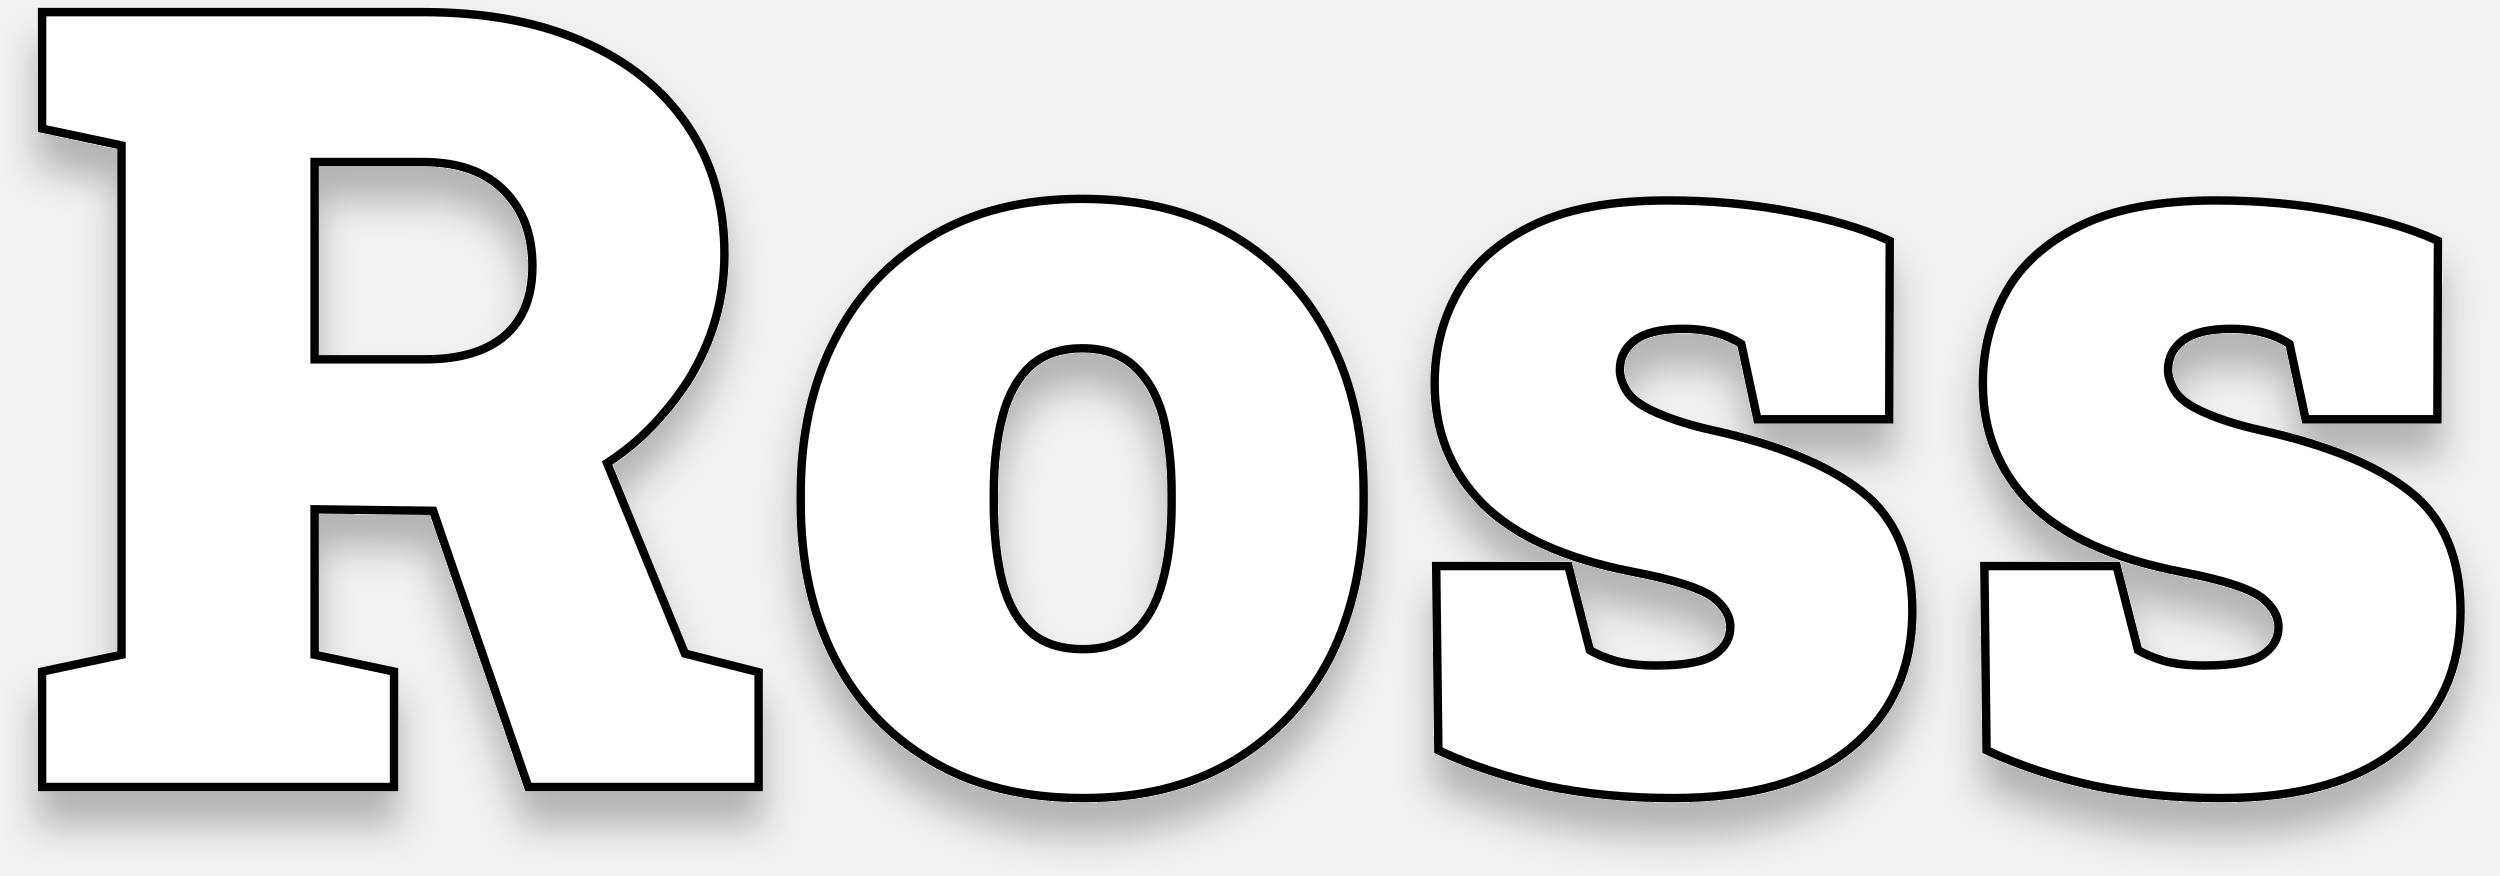
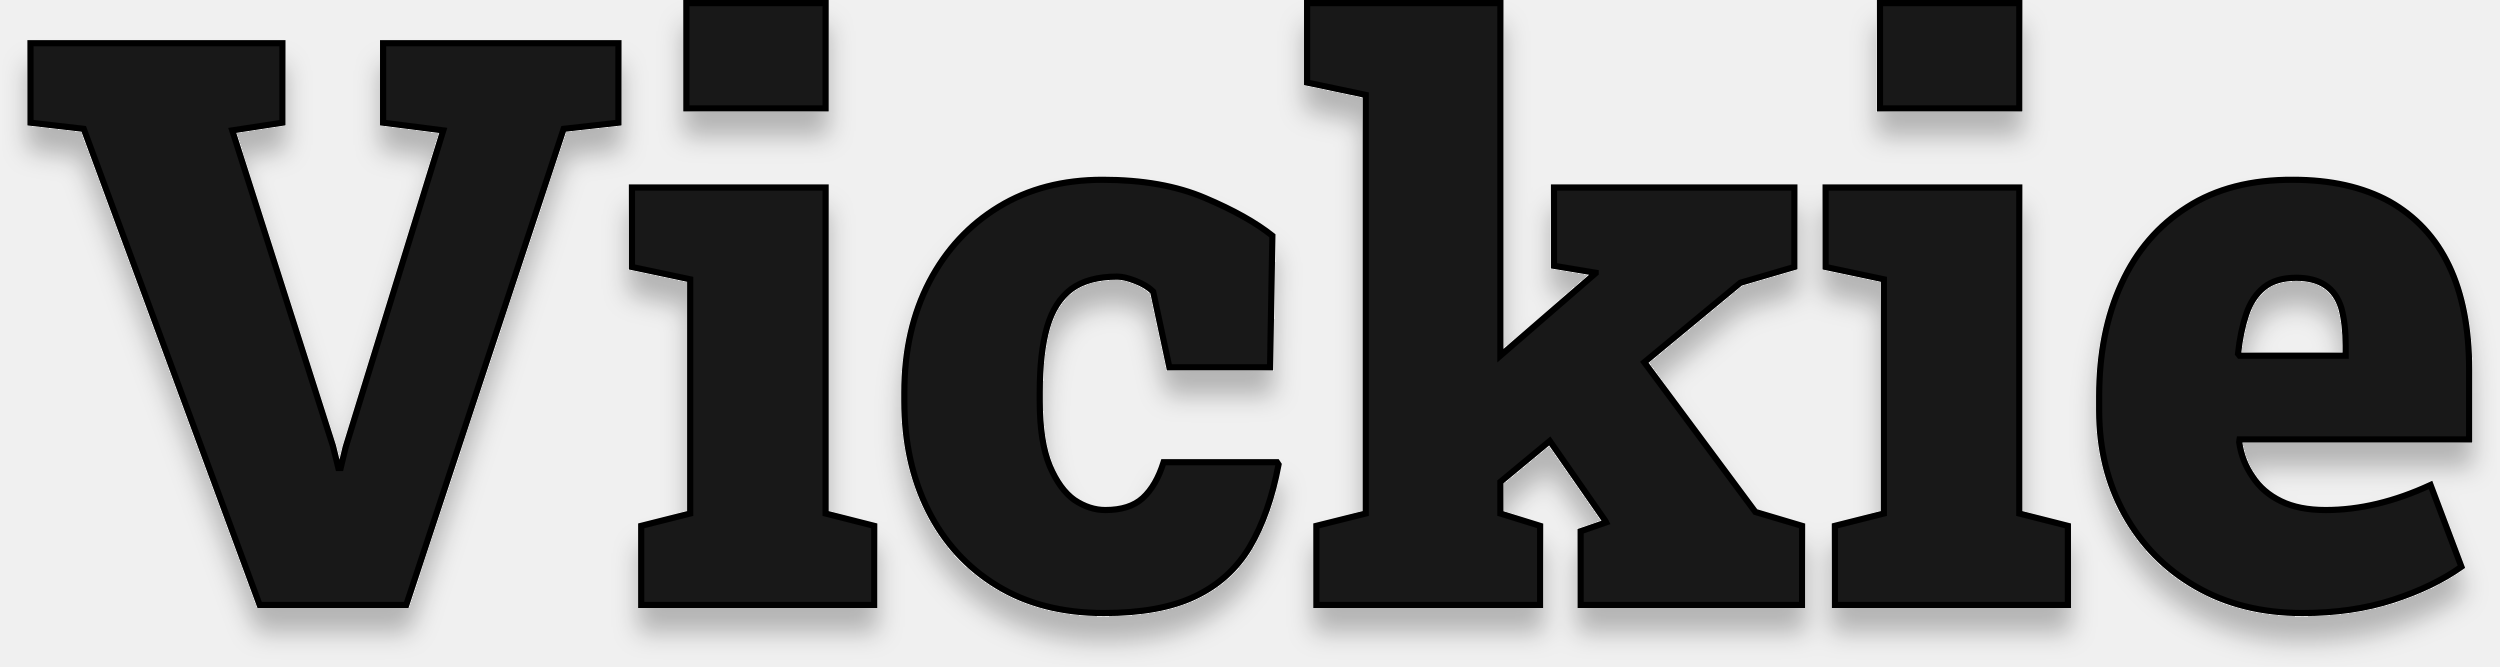
- <svg xmlns="http://www.w3.org/2000/svg" width="297" height="104" viewBox="0 0 297 104" fill="none">
+ <svg xmlns="http://www.w3.org/2000/svg" width="405" height="108" viewBox="0 0 405 108" fill="none">
  <g filter="url(#filter0_d_1_3)">
-     <mask id="path-1-outside-1_1_3" maskUnits="userSpaceOnUse" x="4" y="0" width="289" height="96" fill="black">
-       <rect fill="white" x="4" width="289" height="96" />
-       <path d="M71.5 54.812L81 78.062L89.625 80.25V93H63.125L51.812 60.188L36.875 60V78.188L46.312 80.188V93H5.5V80.188L14.938 78.188V16.875L5.5 14.875V1.938H50.25C57.5 1.938 63.75 3.083 69 5.375C74.292 7.667 78.375 10.938 81.25 15.188C84.125 19.396 85.562 24.396 85.562 30.188C85.562 35.521 84.125 40.479 81.25 45.062C80 46.979 78.562 48.771 76.938 50.438C75.312 52.104 73.5 53.562 71.5 54.812ZM36.875 18.75V43.188H50.5C54.75 43.188 58.021 42.208 60.312 40.25C62.604 38.25 63.75 35.375 63.75 31.625C63.75 27.75 62.583 24.646 60.25 22.312C57.917 19.938 54.583 18.75 50.25 18.75H36.875ZM128.688 94.312C121.729 94.312 115.792 92.854 110.875 89.938C105.958 87.062 102.188 83.042 99.562 77.875C96.938 72.667 95.625 66.646 95.625 59.812V58.562C95.625 51.812 96.938 45.854 99.562 40.688C102.146 35.521 105.896 31.479 110.812 28.562C115.729 25.604 121.646 24.125 128.562 24.125C135.521 24.125 141.458 25.583 146.375 28.5C151.25 31.417 154.979 35.458 157.562 40.625C160.188 45.792 161.5 51.771 161.5 58.562V59.812C161.5 66.521 160.208 72.5 157.625 77.75C155 82.917 151.229 86.979 146.312 89.938C141.438 92.854 135.562 94.312 128.688 94.312ZM128.688 77.625C131.312 77.625 133.458 76.896 135.125 75.438C136.708 73.979 137.854 71.938 138.562 69.312C139.312 66.646 139.688 63.479 139.688 59.812V58.562C139.688 55.104 139.333 52 138.625 49.25C137.875 46.625 136.688 44.583 135.062 43.125C133.438 41.625 131.271 40.875 128.562 40.875C125.938 40.875 123.792 41.604 122.125 43.062C120.5 44.562 119.333 46.646 118.625 49.312C117.917 51.938 117.562 55.021 117.562 58.562V59.812C117.562 63.438 117.917 66.625 118.625 69.375C119.333 72.042 120.5 74.083 122.125 75.5C123.75 76.917 125.938 77.625 128.688 77.625ZM198.75 94.312C193.417 94.312 188.438 93.833 183.812 92.875C179.229 91.875 175.083 90.521 171.375 88.812L171.125 67.75H185.938L188.438 77.562C189.312 78.104 190.438 78.583 191.812 79C193.188 79.375 194.833 79.562 196.75 79.562C200.292 79.562 202.729 79.083 204.062 78.125C205.396 77.167 206.062 75.958 206.062 74.5C206.062 73.042 205.312 71.729 203.812 70.562C202.312 69.438 199.062 68.396 194.062 67.438C186.146 65.896 180.312 63.271 176.562 59.562C172.812 55.812 170.938 51.146 170.938 45.562C170.938 41.729 171.812 38.229 173.562 35.062C175.312 31.854 178.167 29.271 182.125 27.312C186.125 25.312 191.458 24.312 198.125 24.312C203.208 24.312 208.042 24.75 212.625 25.625C217.25 26.5 221.042 27.604 224 28.938L223.938 49.312H209.188L207.312 40.562C205.354 39.229 202.917 38.562 200 38.562C197.208 38.562 195.167 39.062 193.875 40.062C192.583 41.062 191.938 42.354 191.938 43.938C191.938 44.812 192.229 45.729 192.812 46.688C193.438 47.729 194.708 48.667 196.625 49.5C198.542 50.333 200.812 51.042 203.438 51.625C211.146 53.333 216.938 55.708 220.812 58.75C224.729 61.792 226.688 66.417 226.688 72.625C226.688 79.292 224.292 84.583 219.5 88.5C214.75 92.375 207.833 94.312 198.75 94.312ZM263.875 94.312C258.542 94.312 253.562 93.833 248.938 92.875C244.354 91.875 240.208 90.521 236.5 88.812L236.25 67.75H251.062L253.562 77.562C254.438 78.104 255.562 78.583 256.938 79C258.312 79.375 259.958 79.562 261.875 79.562C265.417 79.562 267.854 79.083 269.188 78.125C270.521 77.167 271.188 75.958 271.188 74.5C271.188 73.042 270.438 71.729 268.938 70.562C267.438 69.438 264.188 68.396 259.188 67.438C251.271 65.896 245.438 63.271 241.688 59.562C237.938 55.812 236.062 51.146 236.062 45.562C236.062 41.729 236.938 38.229 238.688 35.062C240.438 31.854 243.292 29.271 247.25 27.312C251.25 25.312 256.583 24.312 263.25 24.312C268.333 24.312 273.167 24.75 277.75 25.625C282.375 26.5 286.167 27.604 289.125 28.938L289.062 49.312H274.312L272.438 40.562C270.479 39.229 268.042 38.562 265.125 38.562C262.333 38.562 260.292 39.062 259 40.062C257.708 41.062 257.062 42.354 257.062 43.938C257.062 44.812 257.354 45.729 257.938 46.688C258.562 47.729 259.833 48.667 261.75 49.5C263.667 50.333 265.938 51.042 268.562 51.625C276.271 53.333 282.062 55.708 285.938 58.75C289.854 61.792 291.812 66.417 291.812 72.625C291.812 79.292 289.417 84.583 284.625 88.5C279.875 92.375 272.958 94.312 263.875 94.312Z" />
-     </mask>
-     <path d="M71.5 54.812L81 78.062L89.625 80.25V93H63.125L51.812 60.188L36.875 60V78.188L46.312 80.188V93H5.5V80.188L14.938 78.188V16.875L5.5 14.875V1.938H50.25C57.5 1.938 63.75 3.083 69 5.375C74.292 7.667 78.375 10.938 81.25 15.188C84.125 19.396 85.562 24.396 85.562 30.188C85.562 35.521 84.125 40.479 81.25 45.062C80 46.979 78.562 48.771 76.938 50.438C75.312 52.104 73.5 53.562 71.5 54.812ZM36.875 18.75V43.188H50.5C54.75 43.188 58.021 42.208 60.312 40.25C62.604 38.25 63.75 35.375 63.75 31.625C63.75 27.75 62.583 24.646 60.25 22.312C57.917 19.938 54.583 18.75 50.25 18.75H36.875ZM128.688 94.312C121.729 94.312 115.792 92.854 110.875 89.938C105.958 87.062 102.188 83.042 99.562 77.875C96.938 72.667 95.625 66.646 95.625 59.812V58.562C95.625 51.812 96.938 45.854 99.562 40.688C102.146 35.521 105.896 31.479 110.812 28.562C115.729 25.604 121.646 24.125 128.562 24.125C135.521 24.125 141.458 25.583 146.375 28.5C151.25 31.417 154.979 35.458 157.562 40.625C160.188 45.792 161.5 51.771 161.5 58.562V59.812C161.5 66.521 160.208 72.5 157.625 77.75C155 82.917 151.229 86.979 146.312 89.938C141.438 92.854 135.562 94.312 128.688 94.312ZM128.688 77.625C131.312 77.625 133.458 76.896 135.125 75.438C136.708 73.979 137.854 71.938 138.562 69.312C139.312 66.646 139.688 63.479 139.688 59.812V58.562C139.688 55.104 139.333 52 138.625 49.25C137.875 46.625 136.688 44.583 135.062 43.125C133.438 41.625 131.271 40.875 128.562 40.875C125.938 40.875 123.792 41.604 122.125 43.062C120.5 44.562 119.333 46.646 118.625 49.312C117.917 51.938 117.562 55.021 117.562 58.562V59.812C117.562 63.438 117.917 66.625 118.625 69.375C119.333 72.042 120.5 74.083 122.125 75.5C123.75 76.917 125.938 77.625 128.688 77.625ZM198.75 94.312C193.417 94.312 188.438 93.833 183.812 92.875C179.229 91.875 175.083 90.521 171.375 88.812L171.125 67.75H185.938L188.438 77.562C189.312 78.104 190.438 78.583 191.812 79C193.188 79.375 194.833 79.562 196.75 79.562C200.292 79.562 202.729 79.083 204.062 78.125C205.396 77.167 206.062 75.958 206.062 74.5C206.062 73.042 205.312 71.729 203.812 70.562C202.312 69.438 199.062 68.396 194.062 67.438C186.146 65.896 180.312 63.271 176.562 59.562C172.812 55.812 170.938 51.146 170.938 45.562C170.938 41.729 171.812 38.229 173.562 35.062C175.312 31.854 178.167 29.271 182.125 27.312C186.125 25.312 191.458 24.312 198.125 24.312C203.208 24.312 208.042 24.75 212.625 25.625C217.25 26.5 221.042 27.604 224 28.938L223.938 49.312H209.188L207.312 40.562C205.354 39.229 202.917 38.562 200 38.562C197.208 38.562 195.167 39.062 193.875 40.062C192.583 41.062 191.938 42.354 191.938 43.938C191.938 44.812 192.229 45.729 192.812 46.688C193.438 47.729 194.708 48.667 196.625 49.5C198.542 50.333 200.812 51.042 203.438 51.625C211.146 53.333 216.938 55.708 220.812 58.75C224.729 61.792 226.688 66.417 226.688 72.625C226.688 79.292 224.292 84.583 219.5 88.5C214.75 92.375 207.833 94.312 198.75 94.312ZM263.875 94.312C258.542 94.312 253.562 93.833 248.938 92.875C244.354 91.875 240.208 90.521 236.5 88.812L236.25 67.75H251.062L253.562 77.562C254.438 78.104 255.562 78.583 256.938 79C258.312 79.375 259.958 79.562 261.875 79.562C265.417 79.562 267.854 79.083 269.188 78.125C270.521 77.167 271.188 75.958 271.188 74.5C271.188 73.042 270.438 71.729 268.938 70.562C267.438 69.438 264.188 68.396 259.188 67.438C251.271 65.896 245.438 63.271 241.688 59.562C237.938 55.812 236.062 51.146 236.062 45.562C236.062 41.729 236.938 38.229 238.688 35.062C240.438 31.854 243.292 29.271 247.25 27.312C251.25 25.312 256.583 24.312 263.25 24.312C268.333 24.312 273.167 24.75 277.75 25.625C282.375 26.5 286.167 27.604 289.125 28.938L289.062 49.312H274.312L272.438 40.562C270.479 39.229 268.042 38.562 265.125 38.562C262.333 38.562 260.292 39.062 259 40.062C257.708 41.062 257.062 42.354 257.062 43.938C257.062 44.812 257.354 45.729 257.938 46.688C258.562 47.729 259.833 48.667 261.75 49.5C263.667 50.333 265.938 51.042 268.562 51.625C276.271 53.333 282.062 55.708 285.938 58.75C289.854 61.792 291.812 66.417 291.812 72.625C291.812 79.292 289.417 84.583 284.625 88.5C279.875 92.375 272.958 94.312 263.875 94.312Z" fill="white" />
-     <path d="M71.5 54.812L70.97 53.965L70.256 54.411L70.574 55.191L71.5 54.812ZM81 78.062L80.074 78.441L80.265 78.908L80.754 79.032L81 78.062ZM89.625 80.25H90.625V79.472L89.871 79.281L89.625 80.25ZM89.625 93V94H90.625V93H89.625ZM63.125 93L62.18 93.326L62.412 94H63.125V93ZM51.812 60.188L52.758 59.862L52.529 59.196L51.825 59.188L51.812 60.188ZM36.875 60L36.888 59L35.875 58.987V60H36.875ZM36.875 78.188H35.875V78.998L36.668 79.166L36.875 78.188ZM46.312 80.188H47.312V79.377L46.52 79.209L46.312 80.188ZM46.312 93V94H47.312V93H46.312ZM5.5 93H4.5V94H5.5V93ZM5.5 80.188L5.293 79.209L4.5 79.377V80.188H5.5ZM14.938 78.188L15.145 79.166L15.938 78.998V78.188H14.938ZM14.938 16.875H15.938V16.065L15.145 15.897L14.938 16.875ZM5.5 14.875H4.5V15.685L5.293 15.853L5.5 14.875ZM5.5 1.938V0.938H4.5V1.938H5.5ZM69 5.375L68.6 6.291L68.603 6.293L69 5.375ZM81.25 15.188L80.422 15.748L80.424 15.752L81.25 15.188ZM81.25 45.062L82.088 45.609L82.092 45.601L82.097 45.594L81.25 45.062ZM36.875 18.75V17.75H35.875V18.75H36.875ZM36.875 43.188H35.875V44.188H36.875V43.188ZM60.312 40.25L60.962 41.01L60.97 41.003L60.312 40.25ZM60.25 22.312L59.537 23.013L59.543 23.02L60.25 22.312ZM70.574 55.191L80.074 78.441L81.926 77.684L72.426 54.434L70.574 55.191ZM80.754 79.032L89.379 81.219L89.871 79.281L81.246 77.093L80.754 79.032ZM88.625 80.25V93H90.625V80.25H88.625ZM89.625 92H63.125V94H89.625V92ZM64.07 92.674L52.758 59.862L50.867 60.513L62.18 93.326L64.07 92.674ZM51.825 59.188L36.888 59L36.862 61L51.8 61.187L51.825 59.188ZM35.875 60V78.188H37.875V60H35.875ZM36.668 79.166L46.105 81.166L46.52 79.209L37.082 77.209L36.668 79.166ZM45.312 80.188V93H47.312V80.188H45.312ZM46.312 92H5.5V94H46.312V92ZM6.5 93V80.188H4.5V93H6.5ZM5.707 81.166L15.145 79.166L14.73 77.209L5.293 79.209L5.707 81.166ZM15.938 78.188V16.875H13.938V78.188H15.938ZM15.145 15.897L5.707 13.897L5.293 15.853L14.73 17.853L15.145 15.897ZM6.5 14.875V1.938H4.5V14.875H6.5ZM5.5 2.938H50.25V0.938H5.5V2.938ZM50.25 2.938C57.398 2.938 63.505 4.067 68.6 6.291L69.4 4.459C63.995 2.099 57.602 0.938 50.25 0.938V2.938ZM68.603 6.293C73.742 8.518 77.666 11.675 80.422 15.748L82.078 14.627C79.084 10.2 74.841 6.815 69.397 4.457L68.603 6.293ZM80.424 15.752C83.171 19.772 84.562 24.569 84.562 30.188H86.562C86.562 24.223 85.079 19.02 82.076 14.623L80.424 15.752ZM84.562 30.188C84.562 35.33 83.18 40.105 80.403 44.531L82.097 45.594C85.07 40.854 86.562 35.712 86.562 30.188H84.562ZM80.412 44.516C79.198 46.377 77.802 48.118 76.222 49.739L77.653 51.136C79.323 49.423 80.802 47.581 82.088 45.609L80.412 44.516ZM76.222 49.739C74.653 51.348 72.903 52.756 70.97 53.965L72.03 55.66C74.097 54.369 75.972 52.86 77.653 51.136L76.222 49.739ZM35.875 18.75V43.188H37.875V18.75H35.875ZM36.875 44.188H50.5V42.188H36.875V44.188ZM50.5 44.188C54.892 44.188 58.428 43.176 60.962 41.01L59.663 39.49C57.614 41.24 54.608 42.188 50.5 42.188V44.188ZM60.97 41.003C63.529 38.77 64.75 35.591 64.75 31.625H62.75C62.75 35.159 61.679 37.73 59.655 39.497L60.97 41.003ZM64.75 31.625C64.75 27.535 63.511 24.159 60.957 21.605L59.543 23.02C61.656 25.133 62.75 27.965 62.75 31.625H64.75ZM60.963 21.612C58.39 18.992 54.767 17.75 50.25 17.75V19.75C54.4 19.75 57.443 20.883 59.537 23.013L60.963 21.612ZM50.25 17.75H36.875V19.75H50.25V17.75ZM110.875 89.938L111.385 89.077L111.38 89.074L110.875 89.938ZM99.562 77.875L98.669 78.325L98.671 78.328L99.562 77.875ZM99.562 40.688L100.454 41.141L100.457 41.135L99.562 40.688ZM110.812 28.562L111.323 29.423L111.328 29.419L110.812 28.562ZM146.375 28.5L146.888 27.642L146.885 27.64L146.375 28.5ZM157.562 40.625L156.668 41.072L156.671 41.078L157.562 40.625ZM157.625 77.75L158.517 78.203L158.522 78.192L157.625 77.75ZM146.312 89.938L146.826 90.796L146.828 90.794L146.312 89.938ZM135.125 75.438L135.784 76.19L135.793 76.182L135.802 76.173L135.125 75.438ZM138.562 69.312L137.6 69.042L137.597 69.052L138.562 69.312ZM138.625 49.25L139.593 49.001L139.59 48.988L139.587 48.975L138.625 49.25ZM135.062 43.125L134.384 43.86L134.395 43.869L135.062 43.125ZM122.125 43.062L121.466 42.31L121.456 42.319L121.447 42.328L122.125 43.062ZM118.625 49.312L119.59 49.573L119.591 49.569L118.625 49.312ZM118.625 69.375L117.657 69.624L117.659 69.632L118.625 69.375ZM128.688 93.312C121.87 93.312 116.117 91.885 111.385 89.077L110.365 90.798C115.466 93.824 121.589 95.312 128.688 95.312V93.312ZM111.38 89.074C106.632 86.298 102.994 82.421 100.454 77.422L98.671 78.328C101.381 83.662 105.285 87.827 110.37 90.801L111.38 89.074ZM100.455 77.425C97.912 72.378 96.625 66.516 96.625 59.812H94.625C94.625 66.775 95.963 72.955 98.669 78.325L100.455 77.425ZM96.625 59.812V58.562H94.625V59.812H96.625ZM96.625 58.562C96.625 51.944 97.911 46.145 100.454 41.141L98.671 40.234C95.964 45.563 94.625 51.681 94.625 58.562H96.625ZM100.457 41.135C102.955 36.138 106.573 32.24 111.323 29.423L110.302 27.702C105.219 30.718 101.336 34.904 98.668 40.24L100.457 41.135ZM111.328 29.419C116.06 26.572 121.79 25.125 128.562 25.125V23.125C121.502 23.125 115.398 24.636 110.297 27.706L111.328 29.419ZM128.562 25.125C135.38 25.125 141.133 26.553 145.865 29.36L146.885 27.64C141.784 24.614 135.661 23.125 128.562 23.125V25.125ZM145.862 29.358C150.57 32.175 154.168 36.073 156.668 41.072L158.457 40.178C155.79 34.844 151.93 30.658 146.888 27.642L145.862 29.358ZM156.671 41.078C159.213 46.082 160.5 51.901 160.5 58.562H162.5C162.5 51.64 161.162 45.501 158.454 40.172L156.671 41.078ZM160.5 58.562V59.812H162.5V58.562H160.5ZM160.5 59.812C160.5 66.39 159.234 72.215 156.728 77.308L158.522 78.192C161.182 72.785 162.5 66.651 162.5 59.812H160.5ZM156.733 77.297C154.193 82.298 150.551 86.22 145.797 89.081L146.828 90.794C151.907 87.738 155.807 83.535 158.517 78.203L156.733 77.297ZM145.799 89.079C141.109 91.885 135.42 93.312 128.688 93.312V95.312C135.705 95.312 141.766 93.823 146.826 90.796L145.799 89.079ZM128.688 78.625C131.507 78.625 133.902 77.837 135.784 76.19L134.466 74.685C133.015 75.955 131.118 76.625 128.688 76.625V78.625ZM135.802 76.173C137.557 74.557 138.783 72.333 139.528 69.573L137.597 69.052C136.925 71.542 135.86 73.401 134.448 74.702L135.802 76.173ZM139.525 69.583C140.306 66.805 140.688 63.543 140.688 59.812H138.688C138.688 63.415 138.319 66.486 137.6 69.042L139.525 69.583ZM140.688 59.812V58.562H138.688V59.812H140.688ZM140.688 58.562C140.688 55.038 140.327 51.847 139.593 49.001L137.657 49.499C138.34 52.153 138.688 55.171 138.688 58.562H140.688ZM139.587 48.975C138.798 46.214 137.527 43.993 135.73 42.381L134.395 43.869C135.848 45.174 136.952 47.036 137.663 49.525L139.587 48.975ZM135.741 42.39C133.892 40.683 131.463 39.875 128.562 39.875V41.875C131.079 41.875 132.983 42.567 134.384 43.86L135.741 42.39ZM128.562 39.875C125.743 39.875 123.348 40.663 121.466 42.31L122.784 43.815C124.235 42.545 126.132 41.875 128.562 41.875V39.875ZM121.447 42.328C119.651 43.985 118.404 46.251 117.659 49.056L119.591 49.569C120.263 47.041 121.349 45.14 122.803 43.797L121.447 42.328ZM117.66 49.052C116.923 51.783 116.562 54.958 116.562 58.562H118.562C118.562 55.084 118.911 52.092 119.59 49.573L117.66 49.052ZM116.562 58.562V59.812H118.562V58.562H116.562ZM116.562 59.812C116.562 63.5 116.922 66.774 117.657 69.624L119.593 69.126C118.911 66.476 118.562 63.375 118.562 59.812H116.562ZM117.659 69.632C118.404 72.438 119.655 74.674 121.468 76.254L122.782 74.746C121.345 73.493 120.263 71.646 119.591 69.118L117.659 69.632ZM121.468 76.254C123.321 77.869 125.764 78.625 128.688 78.625V76.625C126.111 76.625 124.179 75.964 122.782 74.746L121.468 76.254ZM183.812 92.875L183.599 93.852L183.61 93.854L183.812 92.875ZM171.375 88.812L170.375 88.824L170.383 89.456L170.957 89.721L171.375 88.812ZM171.125 67.75V66.75H170.113L170.125 67.762L171.125 67.75ZM185.938 67.75L186.907 67.503L186.715 66.75H185.938V67.75ZM188.438 77.562L187.468 77.809L187.568 78.2L187.911 78.413L188.438 77.562ZM191.812 79L191.522 79.957L191.536 79.961L191.549 79.965L191.812 79ZM203.812 70.562L204.426 69.773L204.42 69.768L204.412 69.763L203.812 70.562ZM194.062 67.438L193.871 68.419L193.874 68.42L194.062 67.438ZM176.562 59.562L175.855 60.27L175.859 60.273L176.562 59.562ZM173.562 35.062L174.438 35.546L174.44 35.541L173.562 35.062ZM182.125 27.312L182.568 28.209L182.572 28.207L182.125 27.312ZM212.625 25.625L212.437 26.607L212.439 26.608L212.625 25.625ZM224 28.938L225 28.941L225.002 28.292L224.411 28.026L224 28.938ZM223.938 49.312V50.312H224.934L224.937 49.316L223.938 49.312ZM209.188 49.312L208.21 49.522L208.379 50.312H209.188V49.312ZM207.312 40.562L208.29 40.353L208.206 39.961L207.875 39.736L207.312 40.562ZM192.812 46.688L193.67 46.173L193.667 46.168L192.812 46.688ZM196.625 49.5L197.024 48.583L197.024 48.583L196.625 49.5ZM203.438 51.625L203.221 52.601L203.221 52.601L203.438 51.625ZM220.812 58.75L220.195 59.537L220.199 59.54L220.812 58.75ZM219.5 88.5L220.132 89.275L220.133 89.274L219.5 88.5ZM198.75 93.312C193.476 93.312 188.566 92.839 184.015 91.896L183.61 93.854C188.309 94.828 193.357 95.312 198.75 95.312V93.312ZM184.026 91.898C179.503 90.911 175.427 89.578 171.793 87.904L170.957 89.721C174.74 91.463 178.956 92.839 183.599 93.852L184.026 91.898ZM172.375 88.801L172.125 67.738L170.125 67.762L170.375 88.824L172.375 88.801ZM171.125 68.75H185.938V66.75H171.125V68.75ZM184.968 67.997L187.468 77.809L189.407 77.316L186.907 67.503L184.968 67.997ZM187.911 78.413C188.883 79.014 190.095 79.524 191.522 79.957L192.103 78.043C190.78 77.642 189.742 77.194 188.964 76.712L187.911 78.413ZM191.549 79.965C193.034 80.37 194.773 80.562 196.75 80.562V78.562C194.894 78.562 193.341 78.38 192.076 78.035L191.549 79.965ZM196.75 80.562C200.307 80.562 203.034 80.096 204.646 78.937L203.479 77.313C202.425 78.071 200.276 78.562 196.75 78.562V80.562ZM204.646 78.937C206.203 77.818 207.062 76.324 207.062 74.5H205.062C205.062 75.592 204.589 76.515 203.479 77.313L204.646 78.937ZM207.062 74.5C207.062 72.644 206.09 71.067 204.426 69.773L203.199 71.352C204.535 72.391 205.062 73.439 205.062 74.5H207.062ZM204.412 69.763C203.528 69.099 202.214 68.517 200.555 67.985C198.878 67.448 196.773 66.939 194.251 66.455L193.874 68.42C196.352 68.894 198.372 69.386 199.945 69.89C201.536 70.4 202.597 70.901 203.213 71.362L204.412 69.763ZM194.254 66.456C186.435 64.933 180.819 62.366 177.266 58.852L175.859 60.273C179.806 64.176 185.856 66.858 193.871 68.419L194.254 66.456ZM177.27 58.855C173.718 55.304 171.938 50.896 171.938 45.562H169.938C169.938 51.395 171.907 56.321 175.855 60.27L177.27 58.855ZM171.938 45.562C171.938 41.888 172.774 38.556 174.438 35.546L172.687 34.579C170.851 37.902 169.938 41.57 169.938 45.562H171.938ZM174.44 35.541C176.073 32.548 178.755 30.095 182.568 28.209L181.682 26.416C177.578 28.446 174.552 31.16 172.685 34.584L174.44 35.541ZM182.572 28.207C186.382 26.302 191.544 25.312 198.125 25.312V23.312C191.373 23.312 185.868 24.323 181.678 26.418L182.572 28.207ZM198.125 25.312C203.151 25.312 207.921 25.745 212.437 26.607L212.813 24.643C208.162 23.755 203.266 23.312 198.125 23.312V25.312ZM212.439 26.608C217.018 27.474 220.727 28.559 223.589 29.849L224.411 28.026C221.356 26.649 217.482 25.526 212.811 24.642L212.439 26.608ZM223 28.934L222.938 49.309L224.937 49.316L225 28.941L223 28.934ZM223.938 48.312H209.188V50.312H223.938V48.312ZM210.165 49.103L208.29 40.353L206.335 40.772L208.21 49.522L210.165 49.103ZM207.875 39.736C205.716 38.266 203.071 37.562 200 37.562V39.562C202.763 39.562 204.992 40.193 206.75 41.389L207.875 39.736ZM200 37.562C197.129 37.562 194.816 38.069 193.263 39.272L194.487 40.853C195.517 40.056 197.288 39.562 200 39.562V37.562ZM193.263 39.272C191.736 40.454 190.938 42.033 190.938 43.938H192.938C192.938 42.675 193.431 41.671 194.487 40.853L193.263 39.272ZM190.938 43.938C190.938 45.041 191.306 46.136 191.958 47.207L193.667 46.168C193.152 45.322 192.938 44.584 192.938 43.938H190.938ZM191.955 47.202C192.74 48.511 194.241 49.554 196.226 50.417L197.024 48.583C195.175 47.779 194.135 46.948 193.67 46.173L191.955 47.202ZM196.226 50.417C198.215 51.282 200.55 52.008 203.221 52.601L203.654 50.649C201.075 50.076 198.868 49.385 197.024 48.583L196.226 50.417ZM203.221 52.601C210.862 54.295 216.488 56.627 220.195 59.537L221.43 57.963C217.387 54.79 211.43 52.372 203.654 50.649L203.221 52.601ZM220.199 59.54C223.811 62.345 225.688 66.64 225.688 72.625H227.688C227.688 66.194 225.647 61.238 221.426 57.96L220.199 59.54ZM225.688 72.625C225.688 79.018 223.407 84.015 218.867 87.726L220.133 89.274C225.177 85.151 227.688 79.565 227.688 72.625H225.688ZM218.868 87.725C214.365 91.399 207.71 93.312 198.75 93.312V95.312C207.957 95.312 215.135 93.351 220.132 89.275L218.868 87.725ZM248.938 92.875L248.724 93.852L248.735 93.854L248.938 92.875ZM236.5 88.812L235.5 88.824L235.508 89.456L236.082 89.721L236.5 88.812ZM236.25 67.75V66.75H235.238L235.25 67.762L236.25 67.75ZM251.062 67.75L252.032 67.503L251.84 66.75H251.062V67.75ZM253.562 77.562L252.593 77.809L252.693 78.2L253.036 78.413L253.562 77.562ZM256.938 79L256.647 79.957L256.661 79.961L256.674 79.965L256.938 79ZM268.938 70.562L269.551 69.773L269.545 69.768L269.538 69.763L268.938 70.562ZM259.188 67.438L258.996 68.419L258.999 68.42L259.188 67.438ZM241.688 59.562L240.98 60.27L240.984 60.273L241.688 59.562ZM238.688 35.062L239.563 35.546L239.565 35.541L238.688 35.062ZM247.25 27.312L247.693 28.209L247.697 28.207L247.25 27.312ZM277.75 25.625L277.562 26.607L277.564 26.608L277.75 25.625ZM289.125 28.938L290.125 28.941L290.127 28.292L289.536 28.026L289.125 28.938ZM289.062 49.312V50.312H290.059L290.062 49.316L289.062 49.312ZM274.312 49.312L273.335 49.522L273.504 50.312H274.312V49.312ZM272.438 40.562L273.415 40.353L273.331 39.961L273 39.736L272.438 40.562ZM257.938 46.688L258.795 46.173L258.792 46.168L257.938 46.688ZM261.75 49.5L262.149 48.583L262.149 48.583L261.75 49.5ZM268.562 51.625L268.346 52.601L268.346 52.601L268.562 51.625ZM285.938 58.75L285.32 59.537L285.324 59.54L285.938 58.75ZM284.625 88.5L285.257 89.275L285.258 89.274L284.625 88.5ZM263.875 93.312C258.601 93.312 253.691 92.839 249.14 91.896L248.735 93.854C253.434 94.828 258.482 95.312 263.875 95.312V93.312ZM249.151 91.898C244.628 90.911 240.552 89.578 236.918 87.904L236.082 89.721C239.865 91.463 244.081 92.839 248.724 93.852L249.151 91.898ZM237.5 88.801L237.25 67.738L235.25 67.762L235.5 88.824L237.5 88.801ZM236.25 68.75H251.062V66.75H236.25V68.75ZM250.093 67.997L252.593 77.809L254.532 77.316L252.032 67.503L250.093 67.997ZM253.036 78.413C254.008 79.014 255.22 79.524 256.647 79.957L257.228 78.043C255.905 77.642 254.867 77.194 254.089 76.712L253.036 78.413ZM256.674 79.965C258.159 80.37 259.898 80.562 261.875 80.562V78.562C260.019 78.562 258.466 78.38 257.201 78.035L256.674 79.965ZM261.875 80.562C265.432 80.562 268.159 80.096 269.771 78.937L268.604 77.313C267.55 78.071 265.401 78.562 261.875 78.562V80.562ZM269.771 78.937C271.328 77.818 272.188 76.324 272.188 74.5H270.188C270.188 75.592 269.714 76.515 268.604 77.313L269.771 78.937ZM272.188 74.5C272.188 72.644 271.215 71.067 269.551 69.773L268.324 71.352C269.66 72.391 270.188 73.439 270.188 74.5H272.188ZM269.538 69.763C268.653 69.099 267.339 68.517 265.68 67.985C264.003 67.448 261.898 66.939 259.376 66.455L258.999 68.42C261.477 68.894 263.497 69.386 265.07 69.89C266.661 70.4 267.722 70.901 268.337 71.362L269.538 69.763ZM259.379 66.456C251.56 64.933 245.944 62.366 242.391 58.852L240.984 60.273C244.931 64.176 250.981 66.858 258.996 68.419L259.379 66.456ZM242.395 58.855C238.843 55.304 237.062 50.896 237.062 45.562H235.062C235.062 51.395 237.032 56.321 240.98 60.27L242.395 58.855ZM237.062 45.562C237.062 41.888 237.899 38.556 239.563 35.546L237.812 34.579C235.976 37.902 235.062 41.57 235.062 45.562H237.062ZM239.565 35.541C241.198 32.548 243.88 30.095 247.693 28.209L246.807 26.416C242.703 28.446 239.677 31.16 237.81 34.584L239.565 35.541ZM247.697 28.207C251.507 26.302 256.669 25.312 263.25 25.312V23.312C256.498 23.312 250.993 24.323 246.803 26.418L247.697 28.207ZM263.25 25.312C268.276 25.312 273.046 25.745 277.562 26.607L277.938 24.643C273.287 23.755 268.391 23.312 263.25 23.312V25.312ZM277.564 26.608C282.143 27.474 285.852 28.559 288.714 29.849L289.536 28.026C286.481 26.649 282.607 25.526 277.936 24.642L277.564 26.608ZM288.125 28.934L288.063 49.309L290.062 49.316L290.125 28.941L288.125 28.934ZM289.062 48.312H274.312V50.312H289.062V48.312ZM275.29 49.103L273.415 40.353L271.46 40.772L273.335 49.522L275.29 49.103ZM273 39.736C270.841 38.266 268.196 37.562 265.125 37.562V39.562C267.888 39.562 270.117 40.193 271.875 41.389L273 39.736ZM265.125 37.562C262.254 37.562 259.941 38.069 258.388 39.272L259.612 40.853C260.642 40.056 262.413 39.562 265.125 39.562V37.562ZM258.388 39.272C256.861 40.454 256.062 42.033 256.062 43.938H258.062C258.062 42.675 258.556 41.671 259.612 40.853L258.388 39.272ZM256.062 43.938C256.062 45.041 256.431 46.136 257.083 47.207L258.792 46.168C258.277 45.322 258.062 44.584 258.062 43.938H256.062ZM257.08 47.202C257.865 48.511 259.366 49.554 261.351 50.417L262.149 48.583C260.3 47.779 259.26 46.948 258.795 46.173L257.08 47.202ZM261.351 50.417C263.34 51.282 265.675 52.008 268.346 52.601L268.779 50.649C266.2 50.076 263.993 49.385 262.149 48.583L261.351 50.417ZM268.346 52.601C275.987 54.295 281.613 56.627 285.32 59.537L286.555 57.963C282.512 54.79 276.555 52.372 268.779 50.649L268.346 52.601ZM285.324 59.54C288.936 62.345 290.812 66.64 290.812 72.625H292.812C292.812 66.194 290.772 61.238 286.551 57.96L285.324 59.54ZM290.812 72.625C290.812 79.018 288.532 84.015 283.992 87.726L285.258 89.274C290.302 85.151 292.812 79.565 292.812 72.625H290.812ZM283.993 87.725C279.49 91.399 272.835 93.312 263.875 93.312V95.312C273.082 95.312 280.26 93.351 285.257 89.275L283.993 87.725Z" fill="black" mask="url(#path-1-outside-1_1_3)" />
+     <path d="M91.312 20.875L65.812 98H42.062L13.562 20.875L4.938 19.875L4.938 7H45.75V19.875L37.625 21.125L53.938 72.25L54.812 75.812H55.188L56 72.438L71.812 21.125L62.062 19.875V7H100.188V19.875L91.312 20.875ZM133.75 0.5V17.562L111.188 17.562V0.5H133.75ZM141.625 85.188V98H103.875V85.188L111.812 83.188V45.25L102.375 43.25V30.375L133.75 30.375V83.188L141.625 85.188ZM178.812 99.312C172.104 99.312 166.333 97.833 161.5 94.875C156.667 91.917 152.958 87.854 150.375 82.688C147.792 77.521 146.5 71.625 146.5 65V63.562C146.5 56.812 147.854 50.833 150.562 45.625C153.271 40.458 157.021 36.417 161.812 33.5C166.604 30.583 172.208 29.125 178.625 29.125C185.083 29.125 190.604 30.104 195.188 32.062C199.812 34.021 203.458 36.062 206.125 38.188L205.75 59.5H189.438L186.812 47.25C186.104 46.542 185.146 45.958 183.938 45.5C182.771 45.042 181.792 44.812 181 44.812C177.875 44.812 175.396 45.479 173.562 46.812C171.729 48.188 170.417 50.25 169.625 53C168.833 55.75 168.438 59.271 168.438 63.562V65C168.438 69.375 168.979 72.875 170.062 75.5C171.146 78.042 172.479 79.875 174.062 81C175.688 82.083 177.354 82.625 179.062 82.625C181.688 82.625 183.708 81.979 185.125 80.688C186.583 79.354 187.708 77.417 188.5 74.875H206.875L207.125 75.25C206.125 80.583 204.562 85.042 202.438 88.625C200.312 92.167 197.354 94.833 193.562 96.625C189.812 98.417 184.896 99.312 178.812 99.312ZM266.375 58.688L284.375 82.938L291.938 85.188V98L256.062 98V86.062L260.188 84.625L260.062 84.375L251.062 71.438L243.062 78.062V83.188L249.5 85.188V98H213.25V85.188L221.25 83.188V15.375L211.75 13.375V0.5H243.062V57.625L258.5 44.25V44.188L251.75 43.062V30.375H290.688V43.25L281.938 45.812L266.375 58.688ZM327.125 0.5V17.562H304.562V0.5L327.125 0.5ZM335 85.188V98H297.25V85.188L305.188 83.188V45.25L295.75 43.25V30.375H327.125V83.188L335 85.188ZM373 99.312C366.417 99.312 360.646 97.875 355.688 95C350.771 92.167 346.938 88.271 344.188 83.312C341.438 78.354 340.062 72.75 340.062 66.5V64.188C340.062 57.271 341.271 51.188 343.688 45.938C346.104 40.646 349.646 36.521 354.312 33.562C358.979 30.562 364.708 29.083 371.5 29.125C377.583 29.125 382.771 30.292 387.062 32.625C395.688 37.5 400 46.583 400 59.875V71.188H362.812L362.75 71.625C363.042 73.708 363.771 75.583 364.938 77.25C366.021 78.917 367.542 80.229 369.5 81.188C371.458 82.146 373.875 82.625 376.75 82.625C382.25 82.625 387.917 81.271 393.75 78.562L398.75 91.812C395.708 93.979 392 95.771 387.625 97.188C383.25 98.604 378.375 99.312 373 99.312ZM362.562 57.312L362.812 57.625H380V56C380 53.667 379.771 51.646 379.312 49.938C378.312 46.646 375.875 45 372 45C369.792 45 368.042 45.521 366.75 46.562C365.458 47.604 364.5 49.062 363.875 50.938C363.25 52.812 362.812 54.938 362.562 57.312Z" fill="black" fill-opacity="0.9" shape-rendering="crispEdges" />
+     <path d="M91.312 20.875L91.257 20.378L90.938 20.414L90.838 20.718L91.312 20.875ZM65.812 98V98.5H66.174L66.287 98.157L65.812 98ZM42.062 98L41.593 98.173L41.714 98.5H42.062V98ZM13.562 20.875L14.031 20.702L13.925 20.414L13.62 20.378L13.562 20.875ZM4.938 19.875H4.438L4.438 20.32L4.88 20.372L4.938 19.875ZM4.938 7V6.5H4.438V7H4.938ZM45.75 7H46.25V6.5H45.75V7ZM45.75 19.875L45.826 20.369L46.25 20.304V19.875H45.75ZM37.625 21.125L37.549 20.631L36.971 20.72L37.149 21.277L37.625 21.125ZM53.938 72.25L54.423 72.131L54.419 72.114L54.414 72.098L53.938 72.25ZM54.812 75.812L54.327 75.932L54.42 76.312H54.812V75.812ZM55.188 75.812V76.312H55.581L55.674 75.93L55.188 75.812ZM56 72.438L55.522 72.29L55.518 72.305L55.514 72.32L56 72.438ZM71.812 21.125L72.29 21.272L72.465 20.705L71.876 20.629L71.812 21.125ZM62.062 19.875H61.562V20.315L61.999 20.371L62.062 19.875ZM62.062 7V6.5H61.562V7H62.062ZM100.188 7H100.688V6.5H100.188V7ZM100.188 19.875L100.243 20.372L100.688 20.322V19.875H100.188ZM91.312 20.875L90.838 20.718L65.338 97.843L65.812 98L66.287 98.157L91.787 21.032L91.312 20.875ZM65.812 98V97.5H42.062V98V98.5H65.812V98ZM42.062 98L42.532 97.827L14.031 20.702L13.562 20.875L13.094 21.048L41.593 98.173L42.062 98ZM13.562 20.875L13.62 20.378L4.995 19.378L4.938 19.875L4.88 20.372L13.505 21.372L13.562 20.875ZM4.938 19.875H5.438L5.438 7H4.938H4.438V19.875H4.938ZM4.938 7V7.5H45.75V7V6.5H4.938V7ZM45.75 7H45.25V19.875H45.75H46.25V7H45.75ZM45.75 19.875L45.674 19.381L37.549 20.631L37.625 21.125L37.701 21.619L45.826 20.369L45.75 19.875ZM37.625 21.125L37.149 21.277L53.461 72.402L53.938 72.25L54.414 72.098L38.101 20.973L37.625 21.125ZM53.938 72.25L53.452 72.369L54.327 75.932L54.812 75.812L55.298 75.693L54.423 72.131L53.938 72.25ZM54.812 75.812V76.312H55.188V75.812V75.312H54.812V75.812ZM55.188 75.812L55.674 75.93L56.486 72.555L56 72.438L55.514 72.32L54.701 75.695L55.188 75.812ZM56 72.438L56.478 72.585L72.29 21.272L71.812 21.125L71.335 20.978L55.522 72.29L56 72.438ZM71.812 21.125L71.876 20.629L62.126 19.379L62.062 19.875L61.999 20.371L71.749 21.621L71.812 21.125ZM62.062 19.875H62.562V7H62.062H61.562V19.875H62.062ZM62.062 7V7.5H100.188V7V6.5H62.062V7ZM100.188 7H99.688V19.875H100.188H100.688V7H100.188ZM100.188 19.875L100.132 19.378L91.257 20.378L91.312 20.875L91.368 21.372L100.243 20.372L100.188 19.875ZM133.75 0.5H134.25V0H133.75V0.5ZM133.75 17.562V18.062H134.25V17.562H133.75ZM111.188 17.562H110.688V18.062H111.188V17.562ZM111.188 0.5V0H110.688V0.5H111.188ZM141.625 85.188H142.125V84.799L141.748 84.703L141.625 85.188ZM141.625 98V98.5H142.125V98H141.625ZM103.875 98H103.375V98.5H103.875V98ZM103.875 85.188L103.753 84.703L103.375 84.798V85.188H103.875ZM111.812 83.188L111.935 83.672L112.312 83.577V83.188H111.812ZM111.812 45.25H112.312V44.845L111.916 44.761L111.812 45.25ZM102.375 43.25H101.875V43.655L102.271 43.739L102.375 43.25ZM102.375 30.375V29.875H101.875V30.375H102.375ZM133.75 30.375H134.25V29.875H133.75V30.375ZM133.75 83.188H133.25V83.576L133.627 83.672L133.75 83.188ZM133.75 0.5H133.25V17.562H133.75H134.25V0.5H133.75ZM133.75 17.562V17.062L111.188 17.062V17.562V18.062L133.75 18.062V17.562ZM111.188 17.562H111.688V0.5H111.188H110.688V17.562H111.188ZM111.188 0.5V1H133.75V0.5V0H111.188V0.5ZM141.625 85.188H141.125V98H141.625H142.125V85.188H141.625ZM141.625 98V97.5H103.875V98V98.5H141.625V98ZM103.875 98H104.375V85.188H103.875H103.375V98H103.875ZM103.875 85.188L103.997 85.672L111.935 83.672L111.812 83.188L111.69 82.703L103.753 84.703L103.875 85.188ZM111.812 83.188H112.312V45.25H111.812H111.312V83.188H111.812ZM111.812 45.25L111.916 44.761L102.479 42.761L102.375 43.25L102.271 43.739L111.709 45.739L111.812 45.25ZM102.375 43.25H102.875V30.375H102.375H101.875V43.25H102.375ZM102.375 30.375V30.875L133.75 30.875V30.375V29.875L102.375 29.875V30.375ZM133.75 30.375H133.25V83.188H133.75H134.25V30.375H133.75ZM133.75 83.188L133.627 83.672L141.502 85.672L141.625 85.188L141.748 84.703L133.873 82.703L133.75 83.188ZM150.562 45.625L150.12 45.393L150.119 45.394L150.562 45.625ZM161.812 33.5L162.072 33.927L161.812 33.5ZM195.188 32.062L194.991 32.522L194.993 32.523L195.188 32.062ZM206.125 38.188L206.625 38.196L206.629 37.95L206.437 37.797L206.125 38.188ZM205.75 59.5V60H206.241L206.25 59.509L205.75 59.5ZM189.438 59.5L188.949 59.605L189.033 60H189.438V59.5ZM186.812 47.25L187.301 47.145L187.27 47.001L187.166 46.896L186.812 47.25ZM183.938 45.5L183.755 45.965L183.76 45.968L183.938 45.5ZM173.562 46.812L173.268 46.408L173.262 46.413L173.562 46.812ZM170.062 75.5L169.6 75.691L169.603 75.696L170.062 75.5ZM174.062 81L173.773 81.408L173.779 81.412L173.785 81.416L174.062 81ZM185.125 80.688L185.462 81.057L185.462 81.056L185.125 80.688ZM188.5 74.875V74.375H188.132L188.023 74.726L188.5 74.875ZM206.875 74.875L207.291 74.598L207.143 74.375H206.875V74.875ZM207.125 75.25L207.616 75.342L207.654 75.142L207.541 74.973L207.125 75.25ZM202.438 88.625L202.866 88.882L202.868 88.88L202.438 88.625ZM193.562 96.625L193.349 96.173L193.347 96.174L193.562 96.625ZM178.812 99.312V98.812C172.179 98.812 166.502 97.351 161.761 94.448L161.5 94.875L161.239 95.302C166.164 98.316 172.029 99.812 178.812 99.812V99.312ZM161.5 94.875L161.761 94.448C157.009 91.54 153.365 87.549 150.822 82.464L150.375 82.688L149.928 82.911C152.552 88.16 156.324 92.293 161.239 95.302L161.5 94.875ZM150.375 82.688L150.822 82.464C148.278 77.376 147 71.559 147 65H146.5H146C146 71.691 147.305 77.665 149.928 82.911L150.375 82.688ZM146.5 65H147V63.562H146.5H146V65H146.5ZM146.5 63.562H147C147 56.881 148.34 50.983 151.006 45.856L150.562 45.625L150.119 45.394C147.368 50.684 146 56.744 146 63.562H146.5ZM150.562 45.625L151.005 45.857C153.673 40.767 157.362 36.795 162.072 33.927L161.812 33.5L161.553 33.073C156.68 36.039 152.868 40.149 150.12 45.393L150.562 45.625ZM161.812 33.5L162.072 33.927C166.775 31.065 172.287 29.625 178.625 29.625V29.125V28.625C172.13 28.625 166.433 30.102 161.553 33.073L161.812 33.5ZM178.625 29.125V29.625C185.035 29.625 190.485 30.597 194.991 32.522L195.188 32.062L195.384 31.603C190.723 29.611 185.132 28.625 178.625 28.625V29.125ZM195.188 32.062L194.993 32.523C199.593 34.471 203.195 36.492 205.813 38.578L206.125 38.188L206.437 37.797C203.722 35.633 200.032 33.571 195.382 31.602L195.188 32.062ZM206.125 38.188L205.625 38.179L205.25 59.491L205.75 59.5L206.25 59.509L206.625 38.196L206.125 38.188ZM205.75 59.5V59H189.438V59.5V60H205.75V59.5ZM189.438 59.5L189.926 59.395L187.301 47.145L186.812 47.25L186.324 47.355L188.949 59.605L189.438 59.5ZM186.812 47.25L187.166 46.896C186.395 46.126 185.371 45.509 184.115 45.032L183.938 45.5L183.76 45.968C184.921 46.408 185.813 46.958 186.459 47.604L186.812 47.25ZM183.938 45.5L184.12 45.035C182.925 44.565 181.88 44.312 181 44.312V44.812V45.312C181.703 45.312 182.616 45.518 183.755 45.965L183.938 45.5ZM181 44.812V44.312C177.808 44.312 175.214 44.993 173.268 46.408L173.562 46.812L173.857 47.217C175.577 45.965 177.942 45.312 181 45.312V44.812ZM173.562 46.812L173.262 46.413C171.322 47.867 169.959 50.034 169.145 52.862L169.625 53L170.105 53.138C170.875 50.466 172.136 48.508 173.863 47.212L173.562 46.812ZM169.625 53L169.145 52.862C168.335 55.673 167.938 59.245 167.938 63.562H168.438H168.938C168.938 59.297 169.331 55.827 170.105 53.138L169.625 53ZM168.438 63.562H167.938V65H168.438H168.938V63.562H168.438ZM168.438 65H167.938C167.938 69.409 168.482 72.982 169.6 75.691L170.062 75.5L170.525 75.309C169.476 72.768 168.938 69.341 168.938 65H168.438ZM170.062 75.5L169.603 75.696C170.708 78.288 172.089 80.211 173.773 81.408L174.062 81L174.352 80.592C172.869 79.539 171.584 77.795 170.522 75.304L170.062 75.5ZM174.062 81L173.785 81.416C175.48 82.546 177.242 83.125 179.062 83.125V82.625V82.125C177.466 82.125 175.895 81.621 174.34 80.584L174.062 81ZM179.062 82.625V83.125C181.766 83.125 183.924 82.459 185.462 81.057L185.125 80.688L184.788 80.318C183.493 81.499 181.609 82.125 179.062 82.125V82.625ZM185.125 80.688L185.462 81.056C187.005 79.646 188.168 77.622 188.977 75.024L188.5 74.875L188.023 74.726C187.248 77.212 186.162 79.062 184.788 80.319L185.125 80.688ZM188.5 74.875V75.375H206.875V74.875V74.375H188.5V74.875ZM206.875 74.875L206.459 75.152L206.709 75.527L207.125 75.25L207.541 74.973L207.291 74.598L206.875 74.875ZM207.125 75.25L206.634 75.158C205.641 80.45 204.095 84.85 202.007 88.37L202.438 88.625L202.868 88.88C205.03 85.234 206.609 80.716 207.616 75.342L207.125 75.25ZM202.438 88.625L202.009 88.368C199.935 91.823 197.053 94.423 193.349 96.173L193.562 96.625L193.776 97.077C197.656 95.244 200.69 92.51 202.866 88.882L202.438 88.625ZM193.562 96.625L193.347 96.174C189.688 97.922 184.853 98.812 178.812 98.812V99.312V99.812C184.939 99.812 189.937 98.911 193.778 97.076L193.562 96.625ZM266.375 58.688L266.056 58.302L265.691 58.605L265.974 58.986L266.375 58.688ZM284.375 82.938L283.974 83.236L284.073 83.369L284.232 83.417L284.375 82.938ZM291.938 85.188H292.438V84.815L292.08 84.708L291.938 85.188ZM291.938 98V98.5H292.438V98H291.938ZM256.062 98H255.562V98.5H256.062V98ZM256.062 86.062L255.898 85.59L255.562 85.707V86.062H256.062ZM260.188 84.625L260.352 85.097L260.889 84.91L260.635 84.401L260.188 84.625ZM260.062 84.375L260.51 84.151L260.494 84.119L260.473 84.09L260.062 84.375ZM251.062 71.438L251.473 71.152L251.162 70.706L250.744 71.052L251.062 71.438ZM243.062 78.062L242.744 77.677L242.562 77.827V78.062H243.062ZM243.062 83.188H242.562V83.556L242.914 83.665L243.062 83.188ZM249.5 85.188H250V84.819L249.648 84.71L249.5 85.188ZM249.5 98V98.5H250V98H249.5ZM213.25 98H212.75V98.5H213.25V98ZM213.25 85.188L213.129 84.702L212.75 84.797V85.188H213.25ZM221.25 83.188L221.371 83.673L221.75 83.578V83.188H221.25ZM221.25 15.375H221.75V14.969L221.353 14.886L221.25 15.375ZM211.75 13.375H211.25V13.781L211.647 13.864L211.75 13.375ZM211.75 0.5V0H211.25V0.5H211.75ZM243.062 0.5H243.562V0H243.062V0.5ZM243.062 57.625H242.562V58.72L243.39 58.003L243.062 57.625ZM258.5 44.25L258.827 44.628L259 44.478V44.25H258.5ZM258.5 44.188H259V43.764L258.582 43.694L258.5 44.188ZM251.75 43.062H251.25V43.486L251.668 43.556L251.75 43.062ZM251.75 30.375V29.875H251.25V30.375H251.75ZM290.688 30.375H291.188V29.875H290.688V30.375ZM290.688 43.25L290.828 43.73L291.188 43.625V43.25H290.688ZM281.938 45.812L281.797 45.333L281.698 45.362L281.619 45.427L281.938 45.812ZM266.375 58.688L265.974 58.986L283.974 83.236L284.375 82.938L284.776 82.639L266.776 58.389L266.375 58.688ZM284.375 82.938L284.232 83.417L291.795 85.667L291.938 85.188L292.08 84.708L284.518 82.458L284.375 82.938ZM291.938 85.188H291.438V98H291.938H292.438V85.188H291.938ZM291.938 98V97.5L256.062 97.5V98V98.5L291.938 98.5V98ZM256.062 98H256.562V86.062H256.062H255.562V98H256.062ZM256.062 86.062L256.227 86.535L260.352 85.097L260.188 84.625L260.023 84.153L255.898 85.59L256.062 86.062ZM260.188 84.625L260.635 84.401L260.51 84.151L260.062 84.375L259.615 84.599L259.74 84.849L260.188 84.625ZM260.062 84.375L260.473 84.09L251.473 71.152L251.062 71.438L250.652 71.723L259.652 84.66L260.062 84.375ZM251.062 71.438L250.744 71.052L242.744 77.677L243.062 78.062L243.381 78.448L251.381 71.823L251.062 71.438ZM243.062 78.062H242.562V83.188H243.062H243.562V78.062H243.062ZM243.062 83.188L242.914 83.665L249.352 85.665L249.5 85.188L249.648 84.71L243.211 82.71L243.062 83.188ZM249.5 85.188H249V98H249.5H250V85.188H249.5ZM249.5 98V97.5H213.25V98V98.5H249.5V98ZM213.25 98H213.75V85.188H213.25H212.75V98H213.25ZM213.25 85.188L213.371 85.673L221.371 83.673L221.25 83.188L221.129 82.702L213.129 84.702L213.25 85.188ZM221.25 83.188H221.75V15.375H221.25H220.75V83.188H221.25ZM221.25 15.375L221.353 14.886L211.853 12.886L211.75 13.375L211.647 13.864L221.147 15.864L221.25 15.375ZM211.75 13.375H212.25V0.5H211.75H211.25V13.375H211.75ZM211.75 0.5V1H243.062V0.5V0H211.75V0.5ZM243.062 0.5H242.562V57.625H243.062H243.562V0.5H243.062ZM243.062 57.625L243.39 58.003L258.827 44.628L258.5 44.25L258.173 43.872L242.735 57.247L243.062 57.625ZM258.5 44.25H259V44.188H258.5H258V44.25H258.5ZM258.5 44.188L258.582 43.694L251.832 42.569L251.75 43.062L251.668 43.556L258.418 44.681L258.5 44.188ZM251.75 43.062H252.25V30.375H251.75H251.25V43.062H251.75ZM251.75 30.375V30.875H290.688V30.375V29.875H251.75V30.375ZM290.688 30.375H290.188V43.25H290.688H291.188V30.375H290.688ZM290.688 43.25L290.547 42.77L281.797 45.333L281.938 45.812L282.078 46.292L290.828 43.73L290.688 43.25ZM281.938 45.812L281.619 45.427L266.056 58.302L266.375 58.688L266.694 59.073L282.256 46.198L281.938 45.812ZM327.125 0.5H327.625V0H327.125V0.5ZM327.125 17.562V18.062H327.625V17.562H327.125ZM304.562 17.562H304.062V18.062H304.562V17.562ZM304.562 0.5V0H304.062V0.5H304.562ZM335 85.188H335.5V84.799L335.123 84.703L335 85.188ZM335 98V98.5H335.5V98H335ZM297.25 98H296.75V98.5H297.25V98ZM297.25 85.188L297.128 84.703L296.75 84.798V85.188H297.25ZM305.188 83.188L305.31 83.672L305.688 83.577V83.188H305.188ZM305.188 45.25H305.688V44.845L305.291 44.761L305.188 45.25ZM295.75 43.25H295.25V43.655L295.646 43.739L295.75 43.25ZM295.75 30.375V29.875H295.25V30.375H295.75ZM327.125 30.375H327.625V29.875H327.125V30.375ZM327.125 83.188H326.625V83.576L327.002 83.672L327.125 83.188ZM327.125 0.5H326.625V17.562H327.125H327.625V0.5H327.125ZM327.125 17.562V17.062H304.562V17.562V18.062H327.125V17.562ZM304.562 17.562H305.062V0.5H304.562H304.062V17.562H304.562ZM304.562 0.5V1L327.125 1V0.5V0L304.562 0V0.5ZM335 85.188H334.5V98H335H335.5V85.188H335ZM335 98V97.5H297.25V98V98.5H335V98ZM297.25 98H297.75V85.188H297.25H296.75V98H297.25ZM297.25 85.188L297.372 85.672L305.31 83.672L305.188 83.188L305.065 82.703L297.128 84.703L297.25 85.188ZM305.188 83.188H305.688V45.25H305.188H304.688V83.188H305.188ZM305.188 45.25L305.291 44.761L295.854 42.761L295.75 43.25L295.646 43.739L305.084 45.739L305.188 45.25ZM295.75 43.25H296.25V30.375H295.75H295.25V43.25H295.75ZM295.75 30.375V30.875H327.125V30.375V29.875H295.75V30.375ZM327.125 30.375H326.625V83.188H327.125H327.625V30.375H327.125ZM327.125 83.188L327.002 83.672L334.877 85.672L335 85.188L335.123 84.703L327.248 82.703L327.125 83.188ZM355.688 95L355.938 94.567L355.937 94.567L355.688 95ZM343.688 45.938L344.142 46.147L344.142 46.145L343.688 45.938ZM354.312 33.562L354.58 33.985L354.583 33.983L354.312 33.562ZM371.5 29.125L371.497 29.625H371.5V29.125ZM387.062 32.625L387.309 32.19L387.301 32.186L387.062 32.625ZM400 71.188V71.688H400.5V71.188H400ZM362.812 71.188V70.688H362.379L362.318 71.117L362.812 71.188ZM362.75 71.625L362.255 71.554L362.245 71.624L362.255 71.694L362.75 71.625ZM364.938 77.25L365.357 76.978L365.352 76.97L365.347 76.963L364.938 77.25ZM393.75 78.562L394.218 78.386L394.028 77.882L393.539 78.109L393.75 78.562ZM398.75 91.812L399.04 92.22L399.354 91.996L399.218 91.636L398.75 91.812ZM362.562 57.312L362.065 57.26L362.044 57.464L362.172 57.625L362.562 57.312ZM362.812 57.625L362.422 57.937L362.572 58.125H362.812V57.625ZM380 57.625V58.125H380.5V57.625H380ZM379.312 49.938L379.795 49.808L379.793 49.8L379.791 49.792L379.312 49.938ZM373 99.312V98.812C366.491 98.812 360.81 97.392 355.938 94.567L355.688 95L355.437 95.433C360.482 98.358 366.342 99.812 373 99.812V99.312ZM355.688 95L355.937 94.567C351.099 91.779 347.331 87.949 344.625 83.07L344.188 83.312L343.75 83.555C346.544 88.593 350.443 92.555 355.438 95.433L355.688 95ZM344.188 83.312L344.625 83.07C341.92 78.193 340.562 72.674 340.562 66.5H340.062H339.562C339.562 72.826 340.955 78.515 343.75 83.555L344.188 83.312ZM340.062 66.5H340.562V64.188H340.062H339.562V66.5H340.062ZM340.062 64.188H340.562C340.562 57.329 341.761 51.319 344.142 46.147L343.688 45.938L343.233 45.728C340.781 51.056 339.562 57.213 339.562 64.188H340.062ZM343.688 45.938L344.142 46.145C346.521 40.937 350 36.888 354.58 33.985L354.312 33.562L354.045 33.14C349.292 36.153 345.687 40.355 343.233 45.73L343.688 45.938ZM354.312 33.562L354.583 33.983C359.151 31.046 364.78 29.584 371.497 29.625L371.5 29.125L371.503 28.625C364.636 28.583 358.807 30.079 354.042 33.142L354.312 33.562ZM371.5 29.125V29.625C377.52 29.625 382.621 30.779 386.824 33.064L387.062 32.625L387.301 32.186C382.92 29.804 377.647 28.625 371.5 28.625V29.125ZM387.062 32.625L386.816 33.06C395.232 37.817 399.5 46.693 399.5 59.875H400H400.5C400.5 46.473 396.143 37.183 387.309 32.19L387.062 32.625ZM400 59.875H399.5V71.188H400H400.5V59.875H400ZM400 71.188V70.688H362.812V71.188V71.688H400V71.188ZM362.812 71.188L362.318 71.117L362.255 71.554L362.75 71.625L363.245 71.696L363.307 71.258L362.812 71.188ZM362.75 71.625L362.255 71.694C362.557 73.853 363.314 75.803 364.528 77.537L364.938 77.25L365.347 76.963C364.227 75.364 363.526 73.564 363.245 71.556L362.75 71.625ZM364.938 77.25L364.518 77.522C365.656 79.272 367.249 80.642 369.28 81.637L369.5 81.188L369.72 80.738C367.835 79.816 366.386 78.561 365.357 76.978L364.938 77.25ZM369.5 81.188L369.28 81.637C371.325 82.637 373.822 83.125 376.75 83.125V82.625V82.125C373.928 82.125 371.591 81.654 369.72 80.738L369.5 81.188ZM376.75 82.625V83.125C382.334 83.125 388.072 81.75 393.961 79.016L393.75 78.562L393.539 78.109C387.761 80.792 382.166 82.125 376.75 82.125V82.625ZM393.75 78.562L393.282 78.739L398.282 91.989L398.75 91.812L399.218 91.636L394.218 78.386L393.75 78.562ZM398.75 91.812L398.46 91.405C395.468 93.536 391.808 95.307 387.471 96.712L387.625 97.188L387.779 97.663C392.192 96.234 395.949 94.422 399.04 92.22L398.75 91.812ZM387.625 97.188L387.471 96.712C383.153 98.11 378.331 98.812 373 98.812V99.312V99.812C378.419 99.812 383.347 99.098 387.779 97.663L387.625 97.188ZM362.562 57.312L362.172 57.625L362.422 57.937L362.812 57.625L363.203 57.313L362.953 57L362.562 57.312ZM362.812 57.625V58.125H380V57.625V57.125H362.812V57.625ZM380 57.625H380.5V56H380H379.5V57.625H380ZM380 56H380.5C380.5 53.636 380.268 51.569 379.795 49.808L379.312 49.938L378.83 50.067C379.274 51.722 379.5 53.697 379.5 56H380ZM379.312 49.938L379.791 49.792C379.263 48.056 378.344 46.718 377.014 45.82C375.69 44.926 374.006 44.5 372 44.5V45V45.5C373.869 45.5 375.341 45.897 376.455 46.649C377.563 47.397 378.362 48.527 378.834 50.083L379.312 49.938ZM372 45V44.5C369.715 44.5 367.842 45.039 366.436 46.173L366.75 46.562L367.064 46.952C368.241 46.002 369.868 45.5 372 45.5V45ZM366.75 46.562L366.436 46.173C365.057 47.286 364.05 48.831 363.401 50.779L363.875 50.938L364.349 51.096C364.95 49.294 365.86 47.923 367.064 46.952L366.75 46.562ZM363.875 50.938L363.401 50.779C362.762 52.695 362.318 54.856 362.065 57.26L362.562 57.312L363.06 57.365C363.307 55.019 363.738 52.93 364.349 51.096L363.875 50.938Z" fill="black" />
  </g>
  <defs>
-     <filter id="filter0_d_1_3" x="0.5" y="0.938" width="296.312" height="102.375" filterUnits="userSpaceOnUse" color-interpolation-filters="sRGB">
+     <filter id="filter0_d_1_3" x="0.438" y="0" width="404.062" height="107.812" filterUnits="userSpaceOnUse" color-interpolation-filters="sRGB">
      <feFlood flood-opacity="0" result="BackgroundImageFix" />
      <feColorMatrix in="SourceAlpha" type="matrix" values="0 0 0 0 0 0 0 0 0 0 0 0 0 0 0 0 0 0 127 0" result="hardAlpha" />
      <feOffset dy="4" />
      <feGaussianBlur stdDeviation="2" />
      <feComposite in2="hardAlpha" operator="out" />
      <feColorMatrix type="matrix" values="0 0 0 0 0 0 0 0 0 0 0 0 0 0 0 0 0 0 0.25 0" />
      <feBlend mode="normal" in2="BackgroundImageFix" result="effect1_dropShadow_1_3" />
      <feBlend mode="normal" in="SourceGraphic" in2="effect1_dropShadow_1_3" result="shape" />
    </filter>
  </defs>
</svg>
